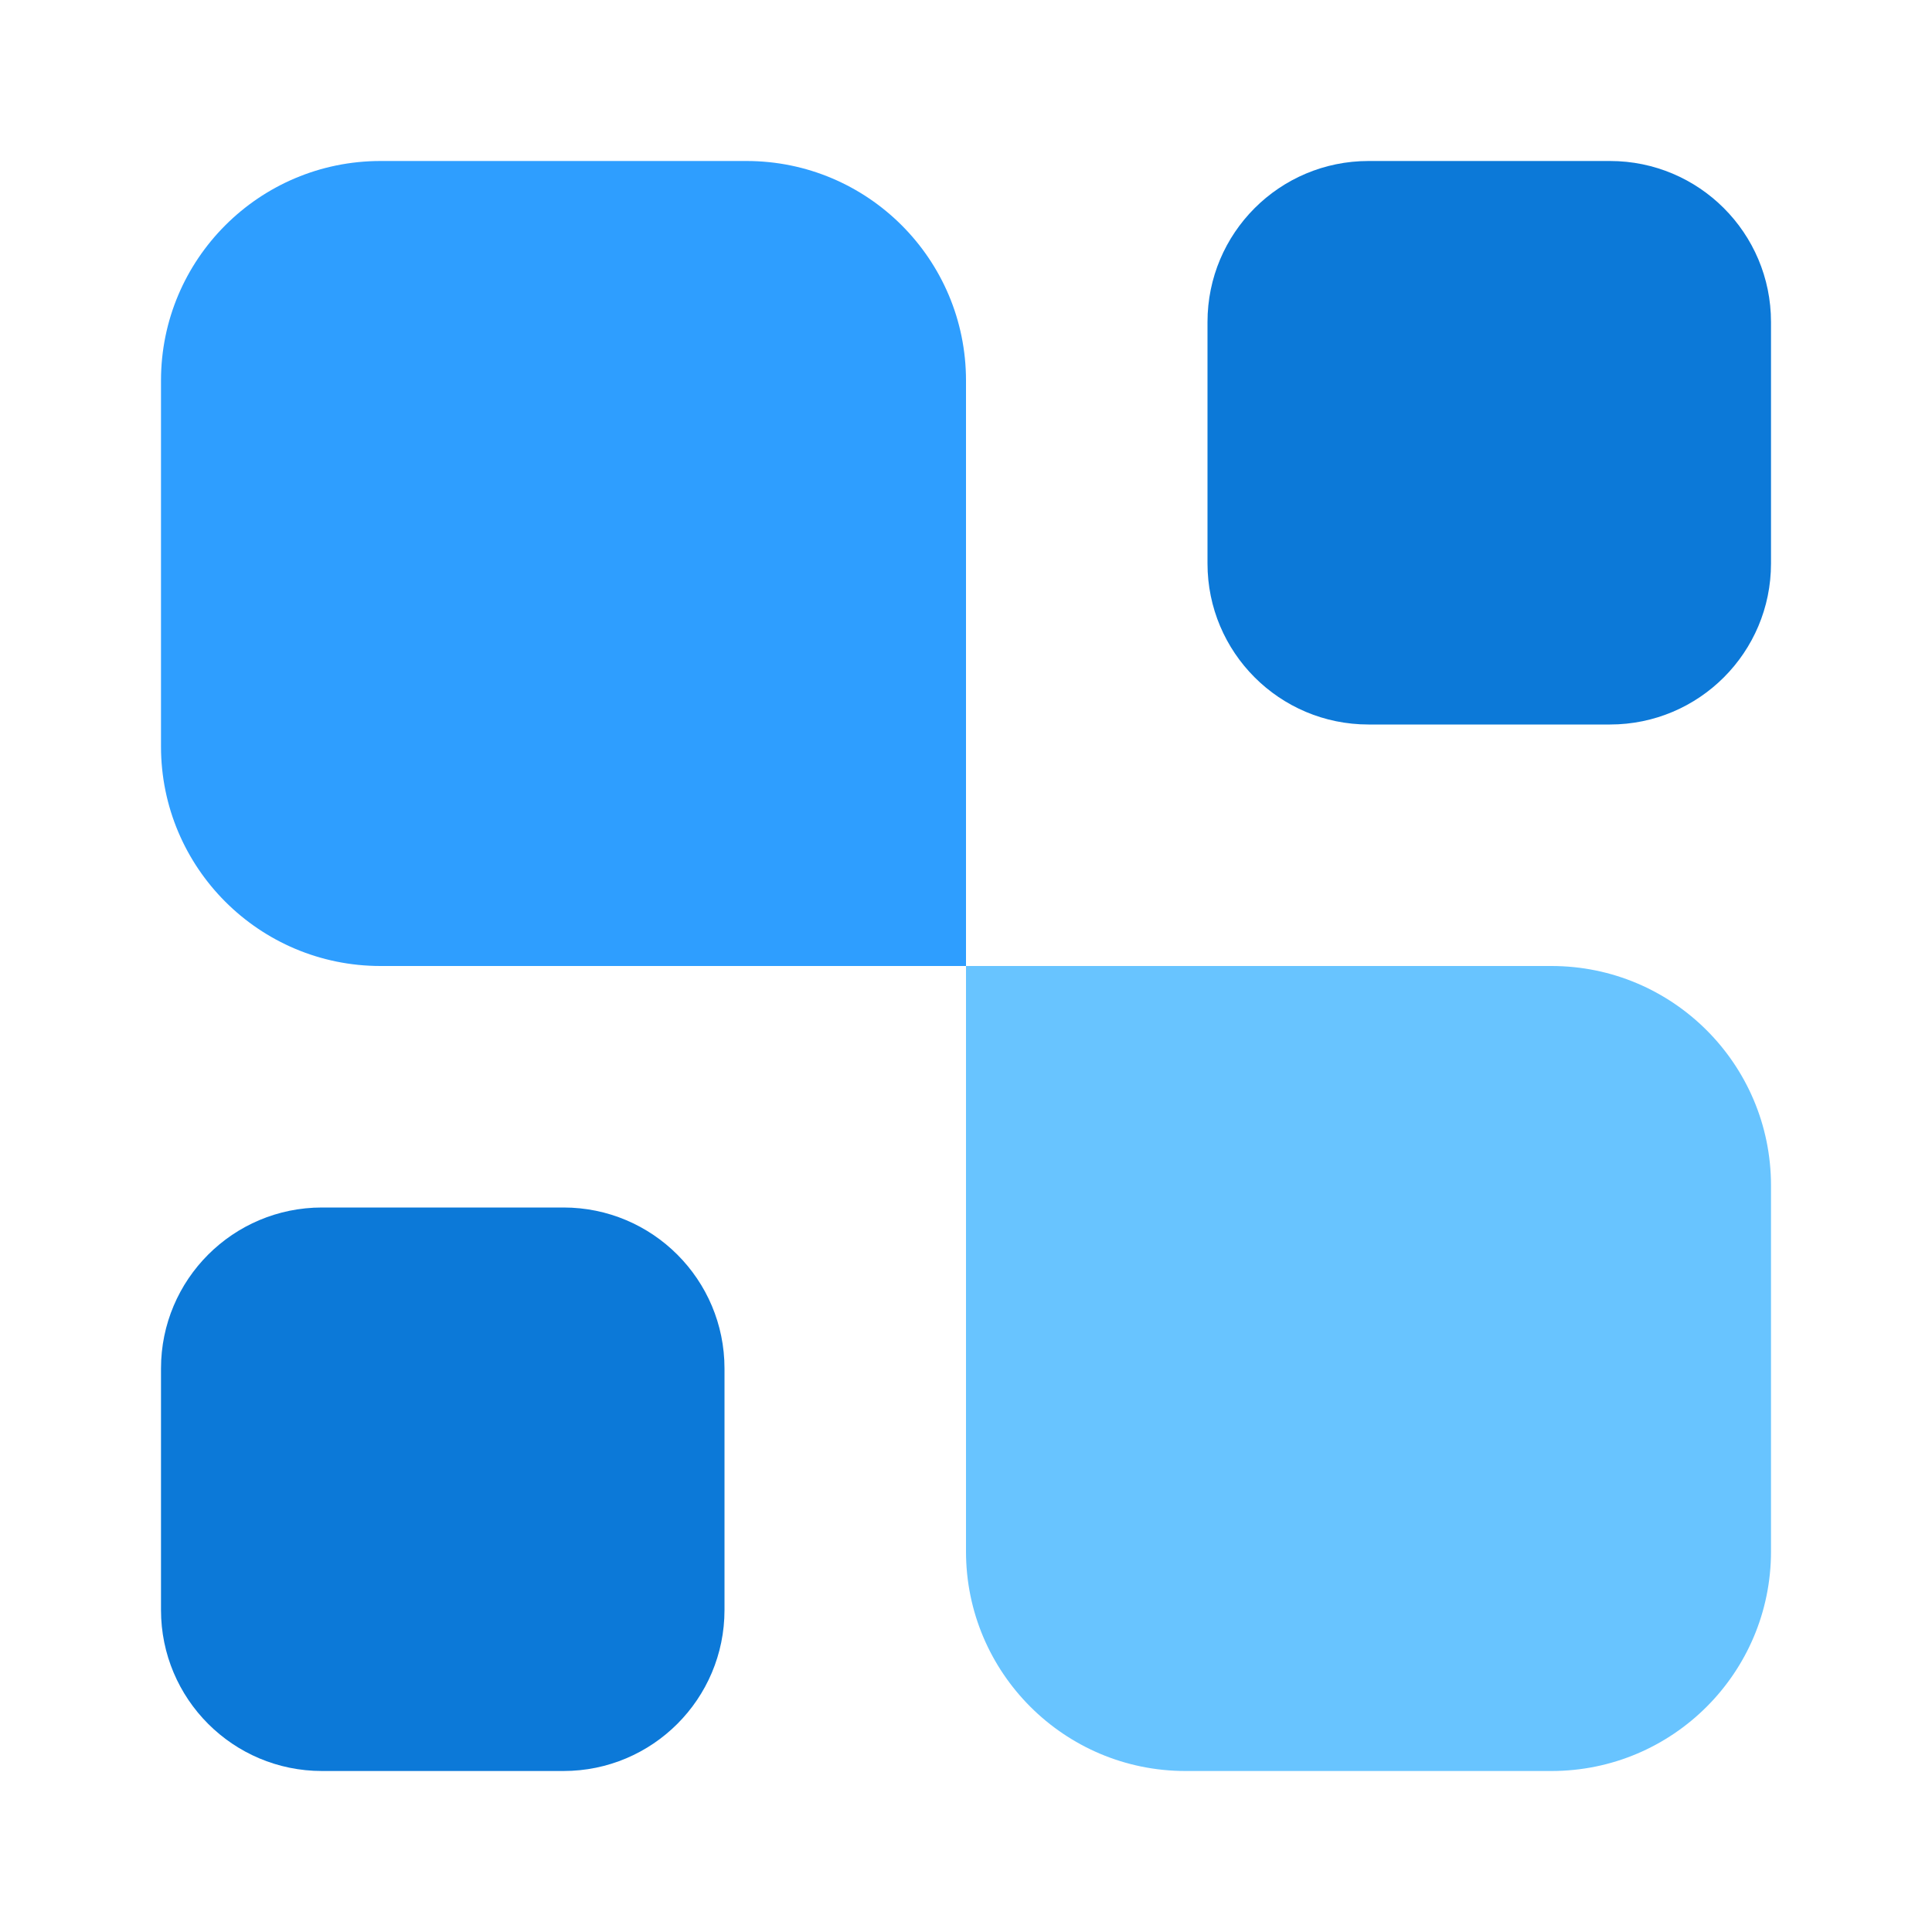
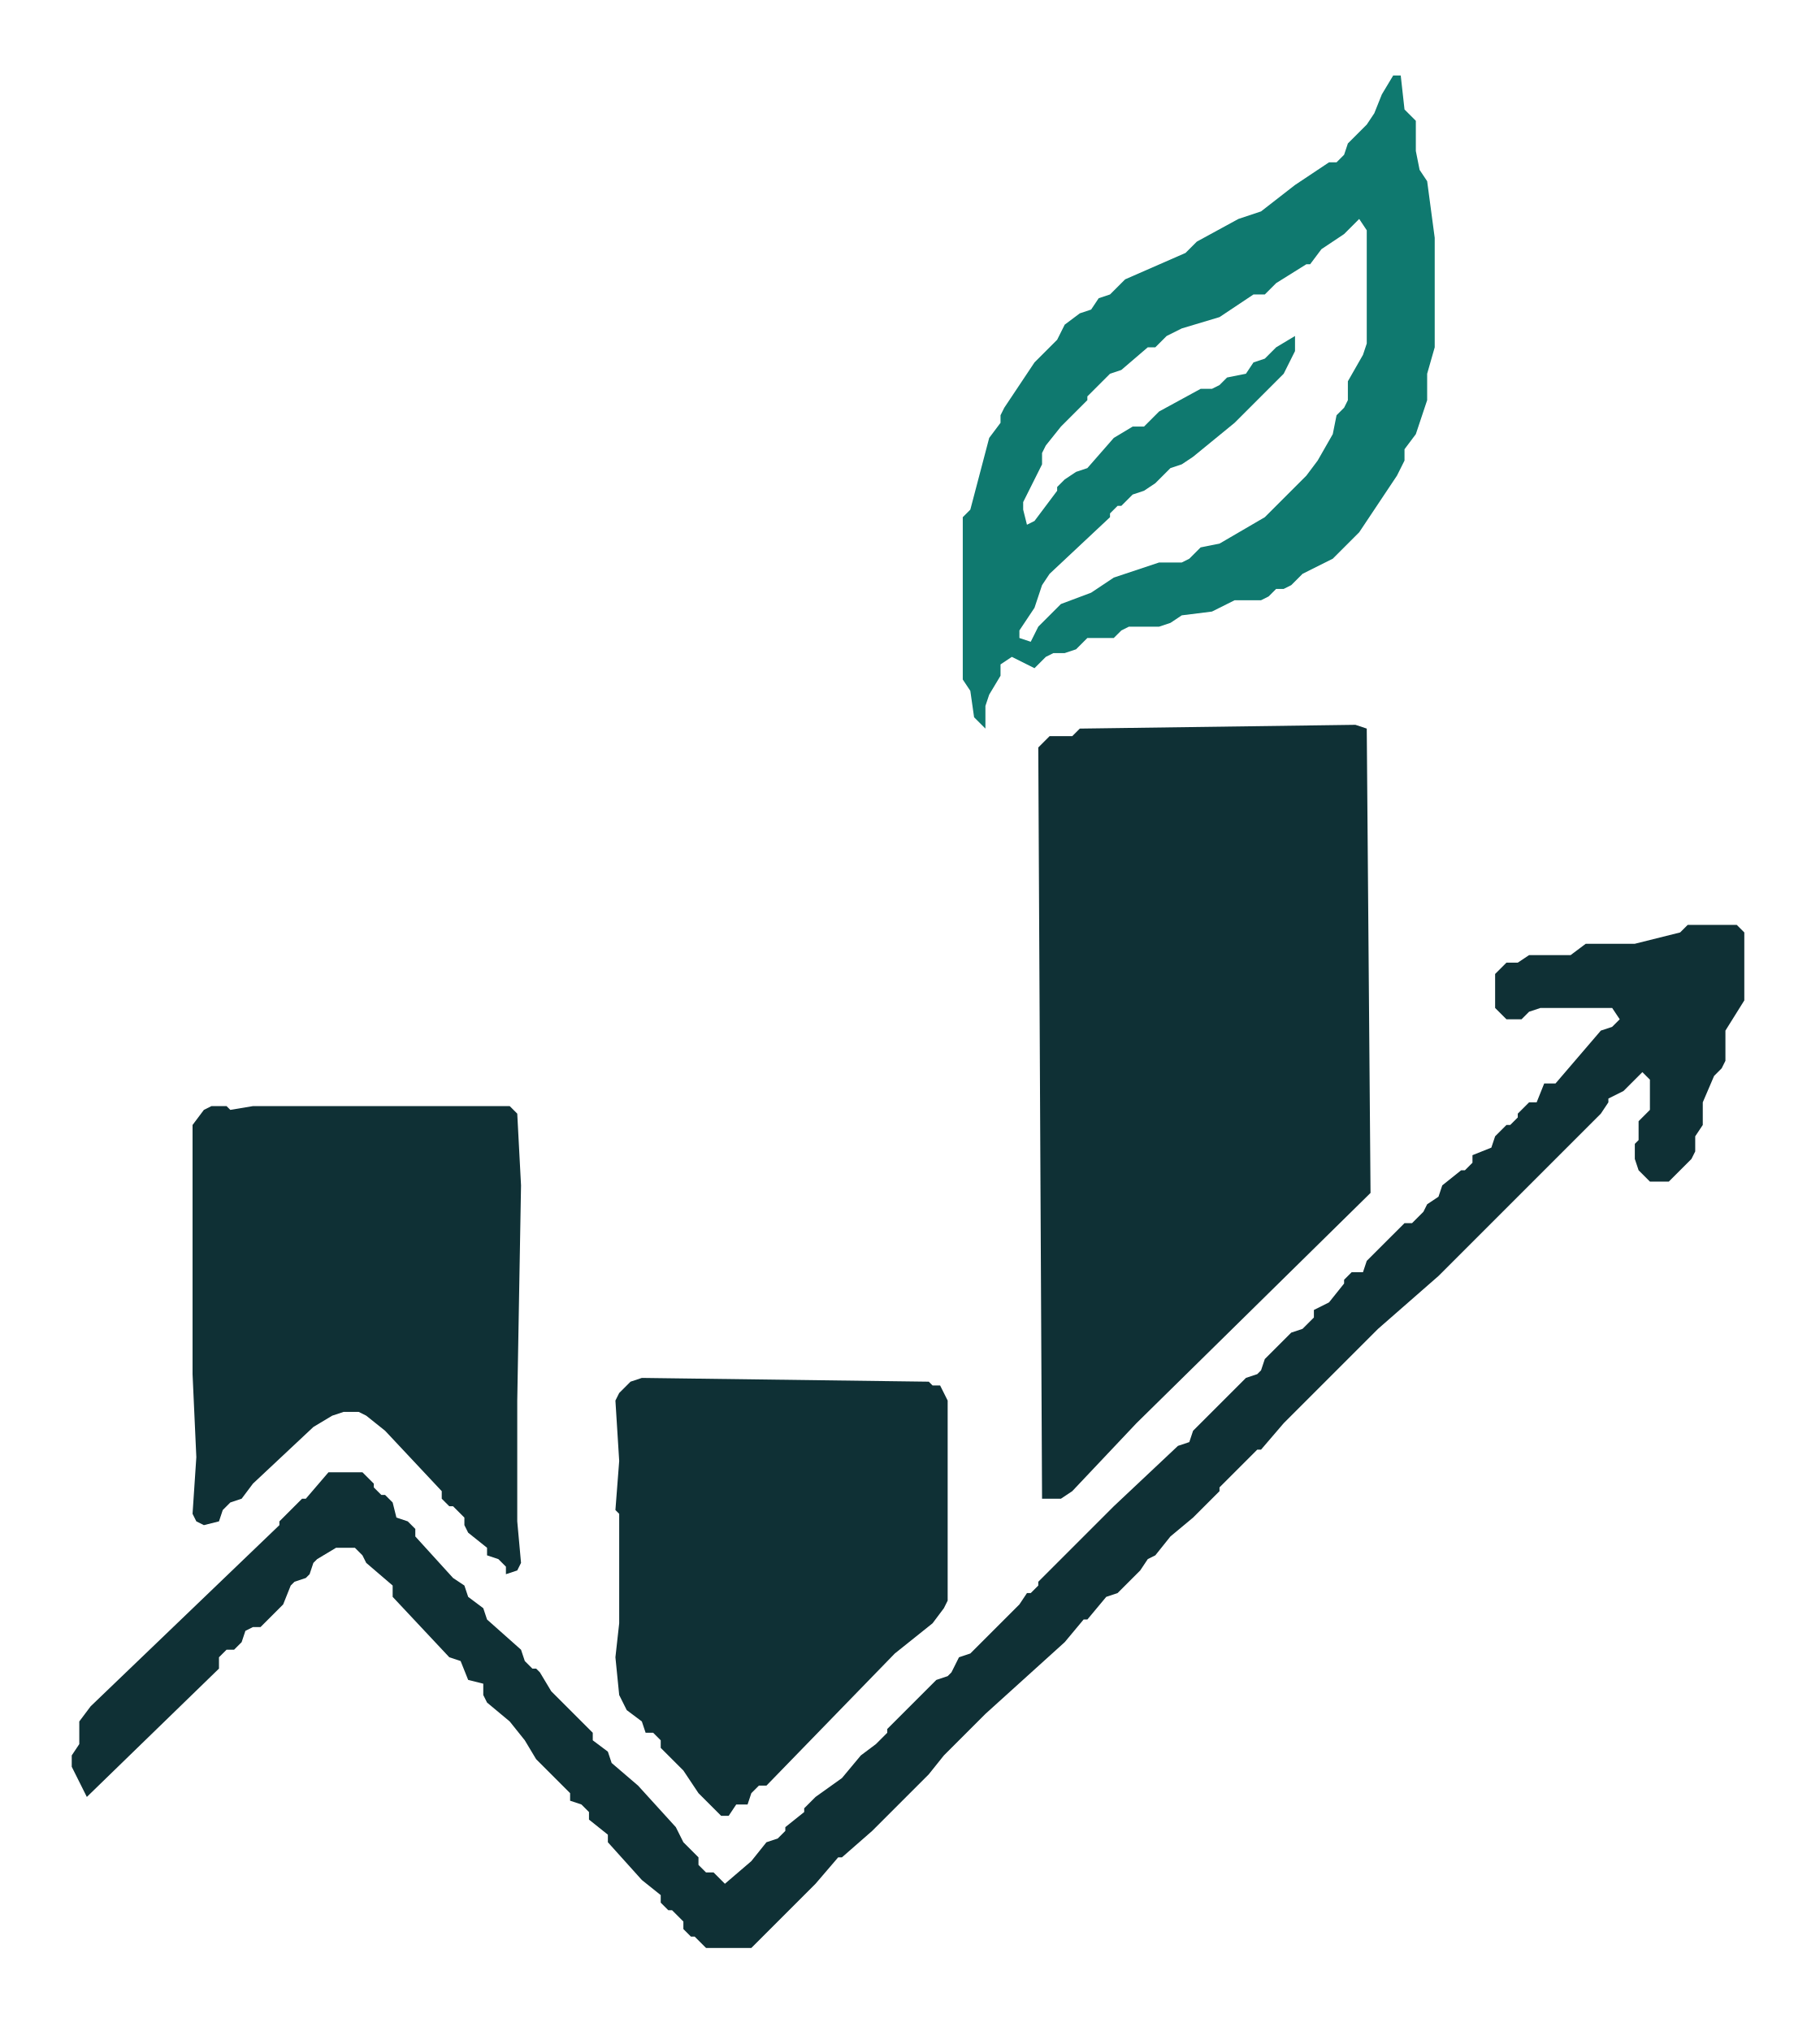
- <svg xmlns="http://www.w3.org/2000/svg" width="24" height="24" viewBox="0 0 24 24" fill="none">
-   <path d="M22 19.273C22 20.779 20.779 22 19.273 22H14.727C13.221 22 12 20.779 12 19.273V12H19.273C20.779 12 22 13.221 22 14.727V19.273Z" fill="#68C4FF" />
-   <path d="M20 2C21.105 2 22 2.895 22 4V7C22 8.105 21.105 9 20 9H17C15.895 9 15 8.105 15 7V4C15 2.895 15.895 2 17 2H20Z" fill="#0C79D8" />
-   <path d="M7 15C8.105 15 9 15.895 9 17V20C9 21.105 8.105 22 7 22H4C2.895 22 2 21.105 2 20V17C2 15.895 2.895 15 4 15H7Z" fill="#0C79D8" />
-   <path d="M12 12H4.727C3.221 12 2 10.779 2 9.273V4.727C2 3.221 3.221 2 4.727 2H9.273C10.779 2 12 3.221 12 4.727V12Z" fill="#2E9EFF" />
+ <svg xmlns="http://www.w3.org/2000/svg" width="482" height="538" viewBox="0 0 482 538" role="img" aria-labelledby="title desc">
+   <path fill="#0F3035" fill-rule="evenodd" d="M249.00,367.00 L247.00,367.00 L246.00,366.00 L170.00,365.00 L167.00,366.00 L164.00,369.00 L163.00,371.00 L164.00,387.00 L163.00,400.00 L164.00,401.00 L164.00,430.00 L163.00,439.00 L164.00,449.00 L166.00,453.00 L170.00,456.00 L171.00,459.00 L173.00,459.00 L175.00,461.00 L175.00,463.00 L181.00,469.00 L185.00,475.00 L191.00,481.00 L193.00,481.00 L195.00,478.00 L198.00,478.00 L199.00,475.00 L201.00,473.00 L203.00,473.00 L237.00,438.00 L247.00,430.00 L250.00,426.00 L251.00,424.00 L251.00,371.00 Z M54.00,294.00 L51.00,298.00 L51.00,364.00 L52.00,386.00 L51.00,401.00 L52.00,403.00 L54.00,404.00 L58.00,403.00 L59.00,400.00 L61.00,398.00 L64.00,397.00 L67.00,393.00 L83.00,378.00 L88.00,375.00 L91.00,374.00 L95.00,374.00 L97.00,375.00 L102.00,379.00 L117.00,395.00 L117.00,397.00 L119.00,399.00 L120.00,399.00 L123.00,402.00 L123.00,404.00 L124.00,406.00 L129.00,410.00 L129.00,412.00 L132.00,413.00 L134.00,415.00 L134.00,417.00 L137.00,416.00 L138.00,414.00 L137.00,403.00 L137.00,371.00 L138.00,314.00 L137.00,295.00 L135.00,293.00 L67.00,293.00 L61.00,294.00 L60.00,293.00 L56.00,293.00 Z M462.00,247.00 L460.00,245.00 L447.00,245.00 L445.00,247.00 L433.00,250.00 L420.00,250.00 L416.00,253.00 L405.00,253.00 L402.00,255.00 L399.00,255.00 L396.00,258.00 L396.00,267.00 L399.00,270.00 L403.00,270.00 L405.00,268.00 L408.00,267.00 L427.00,267.00 L429.00,270.00 L427.00,272.00 L424.00,273.00 L412.00,287.00 L409.00,287.00 L407.00,292.00 L405.00,292.00 L402.00,295.00 L402.00,296.00 L400.00,298.00 L399.00,298.00 L396.00,301.00 L395.00,304.00 L390.00,306.00 L390.00,308.00 L388.00,310.00 L387.00,310.00 L382.00,314.00 L381.00,317.00 L378.00,319.00 L377.00,321.00 L374.00,324.00 L372.00,324.00 L362.00,334.00 L361.00,337.00 L358.00,337.00 L356.00,339.00 L356.00,340.00 L352.00,345.00 L348.00,347.00 L348.00,349.00 L345.00,352.00 L342.00,353.00 L335.00,360.00 L334.00,363.00 L333.00,364.00 L330.00,365.00 L316.00,379.00 L315.00,382.00 L312.00,383.00 L295.00,399.00 L275.00,419.00 L275.00,420.00 L273.00,422.00 L272.00,422.00 L270.00,425.00 L257.00,438.00 L254.00,439.00 L252.00,443.00 L251.00,444.00 L248.00,445.00 L235.00,458.00 L235.00,459.00 L232.00,462.00 L228.00,465.00 L223.00,471.00 L216.00,476.00 L213.00,479.00 L213.00,480.00 L208.00,484.00 L208.00,485.00 L206.00,487.00 L203.00,488.00 L199.00,493.00 L192.00,499.00 L189.00,496.00 L187.00,496.00 L185.00,494.00 L185.00,492.00 L181.00,488.00 L179.00,484.00 L169.00,473.00 L162.00,467.00 L161.00,464.00 L157.00,461.00 L157.00,459.00 L146.00,448.00 L143.00,443.00 L142.00,442.00 L141.00,442.00 L139.00,440.00 L138.00,437.00 L129.00,429.00 L128.00,426.00 L124.00,423.00 L123.00,420.00 L120.00,418.00 L110.00,407.00 L110.00,405.00 L108.00,403.00 L105.00,402.00 L104.00,398.00 L102.00,396.00 L101.00,396.00 L99.00,394.00 L99.00,393.00 L96.00,390.00 L87.00,390.00 L81.00,397.00 L80.00,397.00 L74.00,403.00 L74.00,404.00 L24.00,452.00 L21.00,456.00 L21.00,462.00 L19.00,465.00 L19.00,468.00 L23.00,476.00 L58.00,442.00 L58.00,439.00 L60.00,437.00 L62.00,437.00 L64.00,435.00 L65.00,432.00 L67.00,431.00 L69.00,431.00 L75.00,425.00 L77.00,420.00 L78.00,419.00 L81.00,418.00 L82.00,417.00 L83.00,414.00 L84.00,413.00 L89.00,410.00 L94.00,410.00 L96.00,412.00 L97.00,414.00 L104.00,420.00 L104.00,423.00 L119.00,439.00 L122.00,440.00 L124.00,445.00 L128.00,446.00 L128.00,449.00 L129.00,451.00 L135.00,456.00 L139.00,461.00 L142.00,466.00 L151.00,475.00 L151.00,477.00 L154.00,478.00 L156.00,480.00 L156.00,482.00 L161.00,486.00 L161.00,488.00 L170.00,498.00 L175.00,502.00 L175.00,504.00 L177.00,506.00 L178.00,506.00 L181.00,509.00 L181.00,511.00 L183.00,513.00 L184.00,513.00 L187.00,516.00 L199.00,516.00 L216.00,499.00 L222.00,492.00 L223.00,492.00 L231.00,485.00 L246.00,470.00 L250.00,465.00 L261.00,454.00 L282.00,435.00 L287.00,429.00 L288.00,429.00 L293.00,423.00 L296.00,422.00 L302.00,416.00 L304.00,413.00 L306.00,412.00 L310.00,407.00 L316.00,402.00 L323.00,395.00 L323.00,394.00 L333.00,384.00 L334.00,384.00 L340.00,377.00 L365.00,352.00 L381.00,338.00 L424.00,295.00 L426.00,292.00 L426.00,291.00 L430.00,289.00 L435.00,284.00 L437.00,286.00 L437.00,294.00 L434.00,297.00 L434.00,302.00 L433.00,303.00 L433.00,307.00 L434.00,310.00 L437.00,313.00 L442.00,313.00 L448.00,307.00 L449.00,305.00 L449.00,301.00 L451.00,298.00 L451.00,292.00 L454.00,285.00 L456.00,283.00 L457.00,281.00 L457.00,273.00 L462.00,265.00 Z M362.00,193.00 L359.00,192.00 L286.00,193.00 L284.00,195.00 L278.00,195.00 L275.00,198.00 L276.00,397.00 L281.00,397.00 L284.00,395.00 L301.00,377.00 L363.00,316.00 Z" />
+   <path fill="#0F796F" fill-rule="evenodd" d="M360.00,58.00 L362.00,61.00 L362.00,91.00 L361.00,94.00 L357.00,101.00 L357.00,106.00 L356.00,108.00 L354.00,110.00 L353.00,115.00 L349.00,122.00 L346.00,126.00 L335.00,137.00 L323.00,144.00 L318.00,145.00 L315.00,148.00 L313.00,149.00 L307.00,149.00 L295.00,153.00 L289.00,157.00 L281.00,160.00 L275.00,166.00 L273.00,170.00 L270.00,169.00 L270.00,167.00 L274.00,161.00 L276.00,155.00 L278.00,152.00 L294.00,137.00 L294.00,136.00 L296.00,134.00 L297.00,134.00 L300.00,131.00 L303.00,130.00 L306.00,128.00 L310.00,124.00 L313.00,123.00 L316.00,121.00 L327.00,112.00 L340.00,99.00 L343.00,93.00 L343.00,89.00 L338.00,92.00 L335.00,95.00 L332.00,96.00 L330.00,99.00 L325.00,100.00 L323.00,102.00 L321.00,103.00 L318.00,103.00 L307.00,109.00 L303.00,113.00 L300.00,113.00 L295.00,116.00 L288.00,124.00 L285.00,125.00 L282.00,127.00 L280.00,129.00 L280.00,130.00 L274.00,138.00 L272.00,139.00 L271.00,135.00 L271.00,133.00 L276.00,123.00 L276.00,120.00 L277.00,118.00 L281.00,113.00 L288.00,106.00 L288.00,105.00 L294.00,99.00 L297.00,98.00 L304.00,92.00 L306.00,92.00 L309.00,89.00 L313.00,87.00 L323.00,84.00 L332.00,78.00 L335.00,78.00 L338.00,75.00 L346.00,70.00 L347.00,70.00 L350.00,66.00 L356.00,62.00 Z M371.00,20.00 L369.00,20.00 L366.00,25.00 L364.00,30.00 L362.00,33.00 L357.00,38.00 L356.00,41.00 L354.00,43.00 L352.00,43.00 L343.00,49.00 L334.00,56.00 L328.00,58.00 L317.00,64.00 L314.00,67.00 L298.00,74.00 L294.00,78.00 L291.00,79.00 L289.00,82.00 L286.00,83.00 L282.00,86.00 L280.00,90.00 L274.00,96.00 L266.00,108.00 L265.00,110.00 L265.00,112.00 L262.00,116.00 L257.00,135.00 L255.00,137.00 L255.00,180.00 L257.00,183.00 L258.00,190.00 L261.00,193.00 L261.00,187.00 L262.00,184.00 L265.00,179.00 L265.00,176.00 L268.00,174.00 L274.00,177.00 L277.00,174.00 L279.00,173.00 L282.00,173.00 L285.00,172.00 L288.00,169.00 L295.00,169.00 L297.00,167.00 L299.00,166.00 L307.00,166.00 L310.00,165.00 L313.00,163.00 L321.00,162.00 L327.00,159.00 L334.00,159.00 L336.00,158.00 L338.00,156.00 L340.00,156.00 L342.00,155.00 L345.00,152.00 L353.00,148.00 L360.00,141.00 L370.00,126.00 L372.00,122.00 L372.00,119.00 L375.00,115.00 L378.00,106.00 L378.00,99.00 L380.00,92.00 L380.00,63.00 L378.00,48.00 L376.00,45.00 L375.00,40.00 L375.00,32.00 L372.00,29.00 Z" />
</svg>
